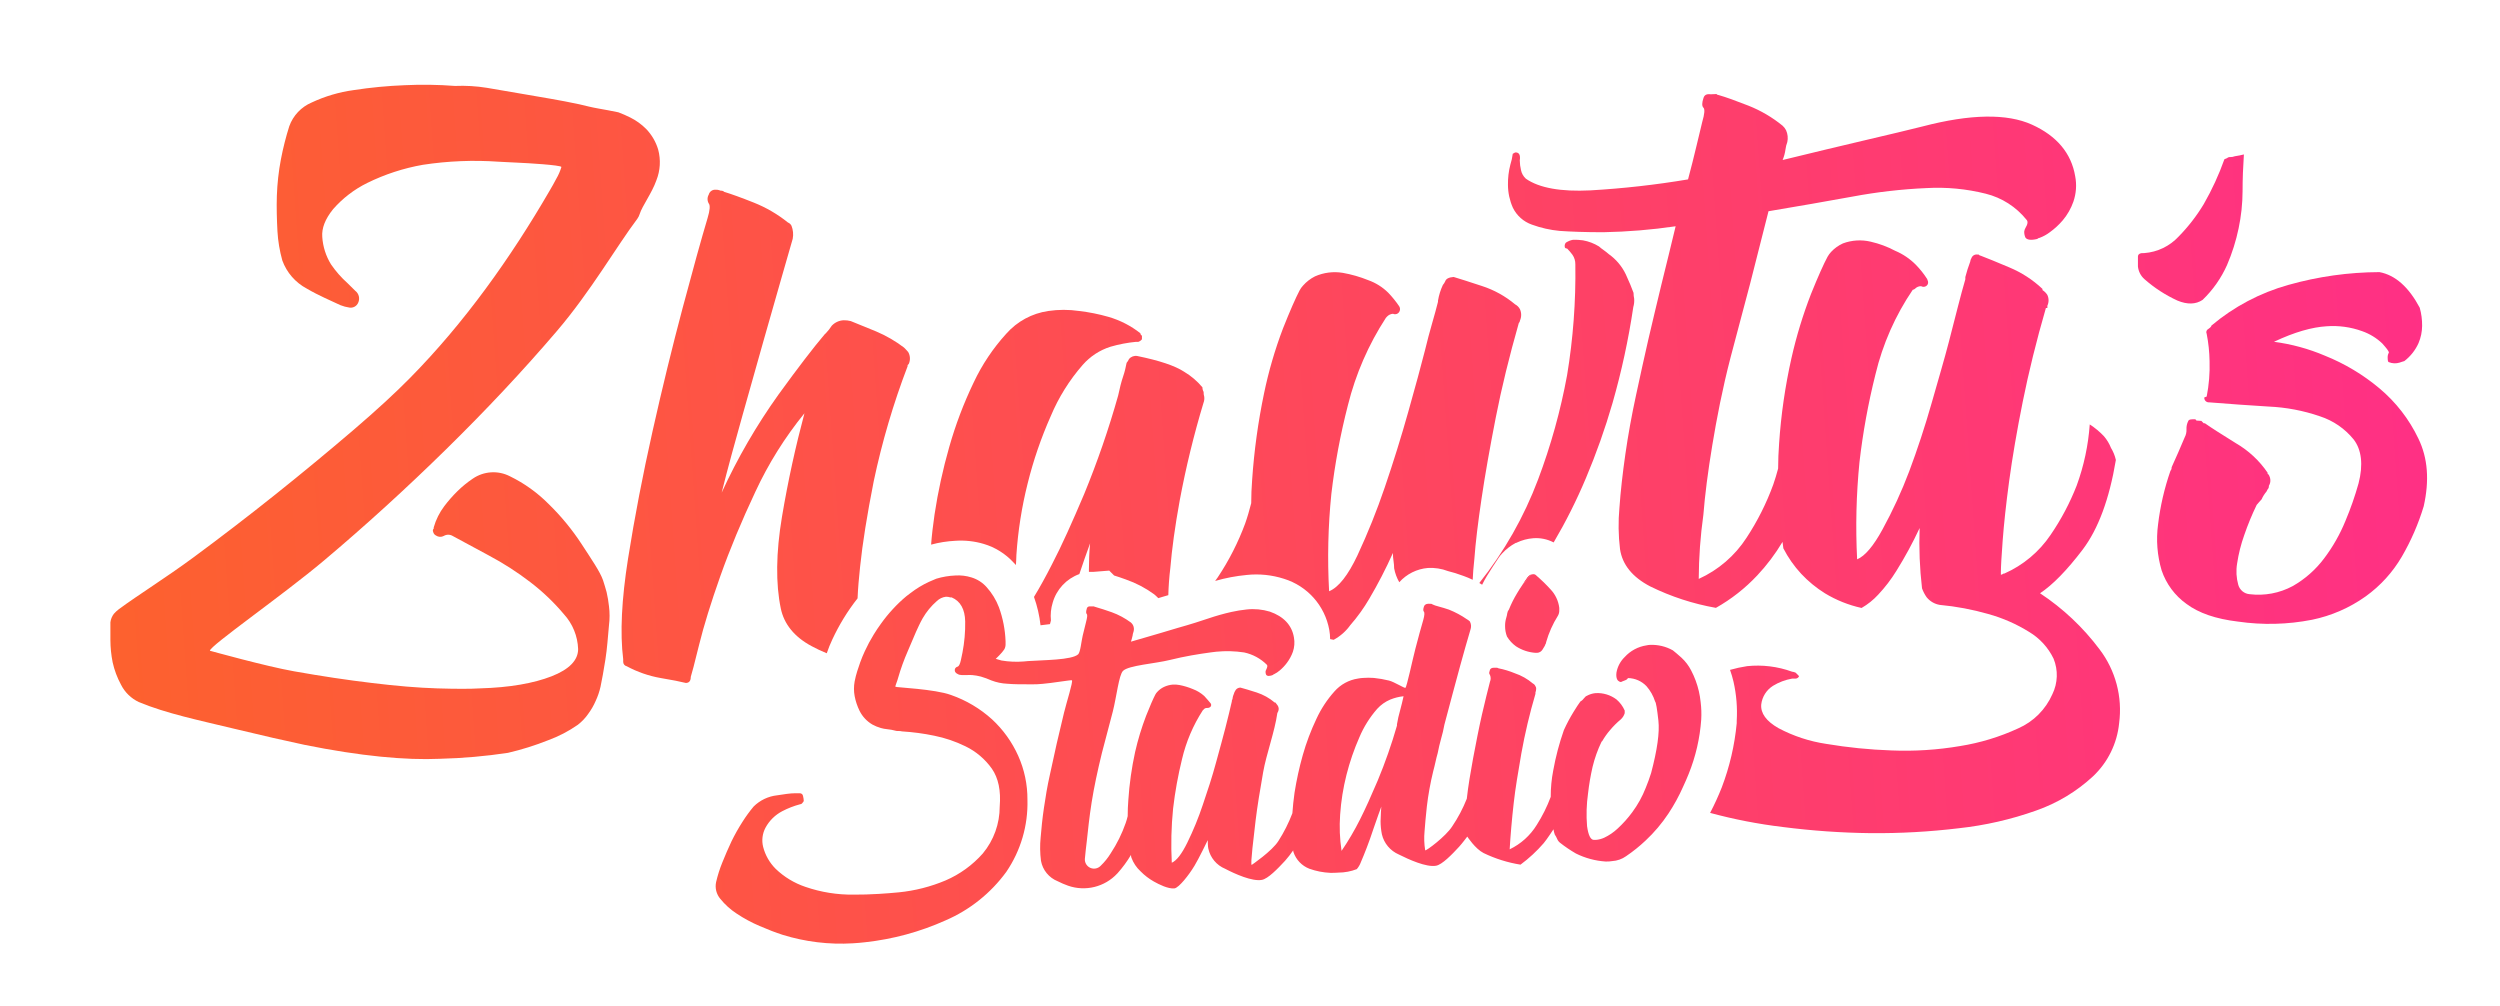
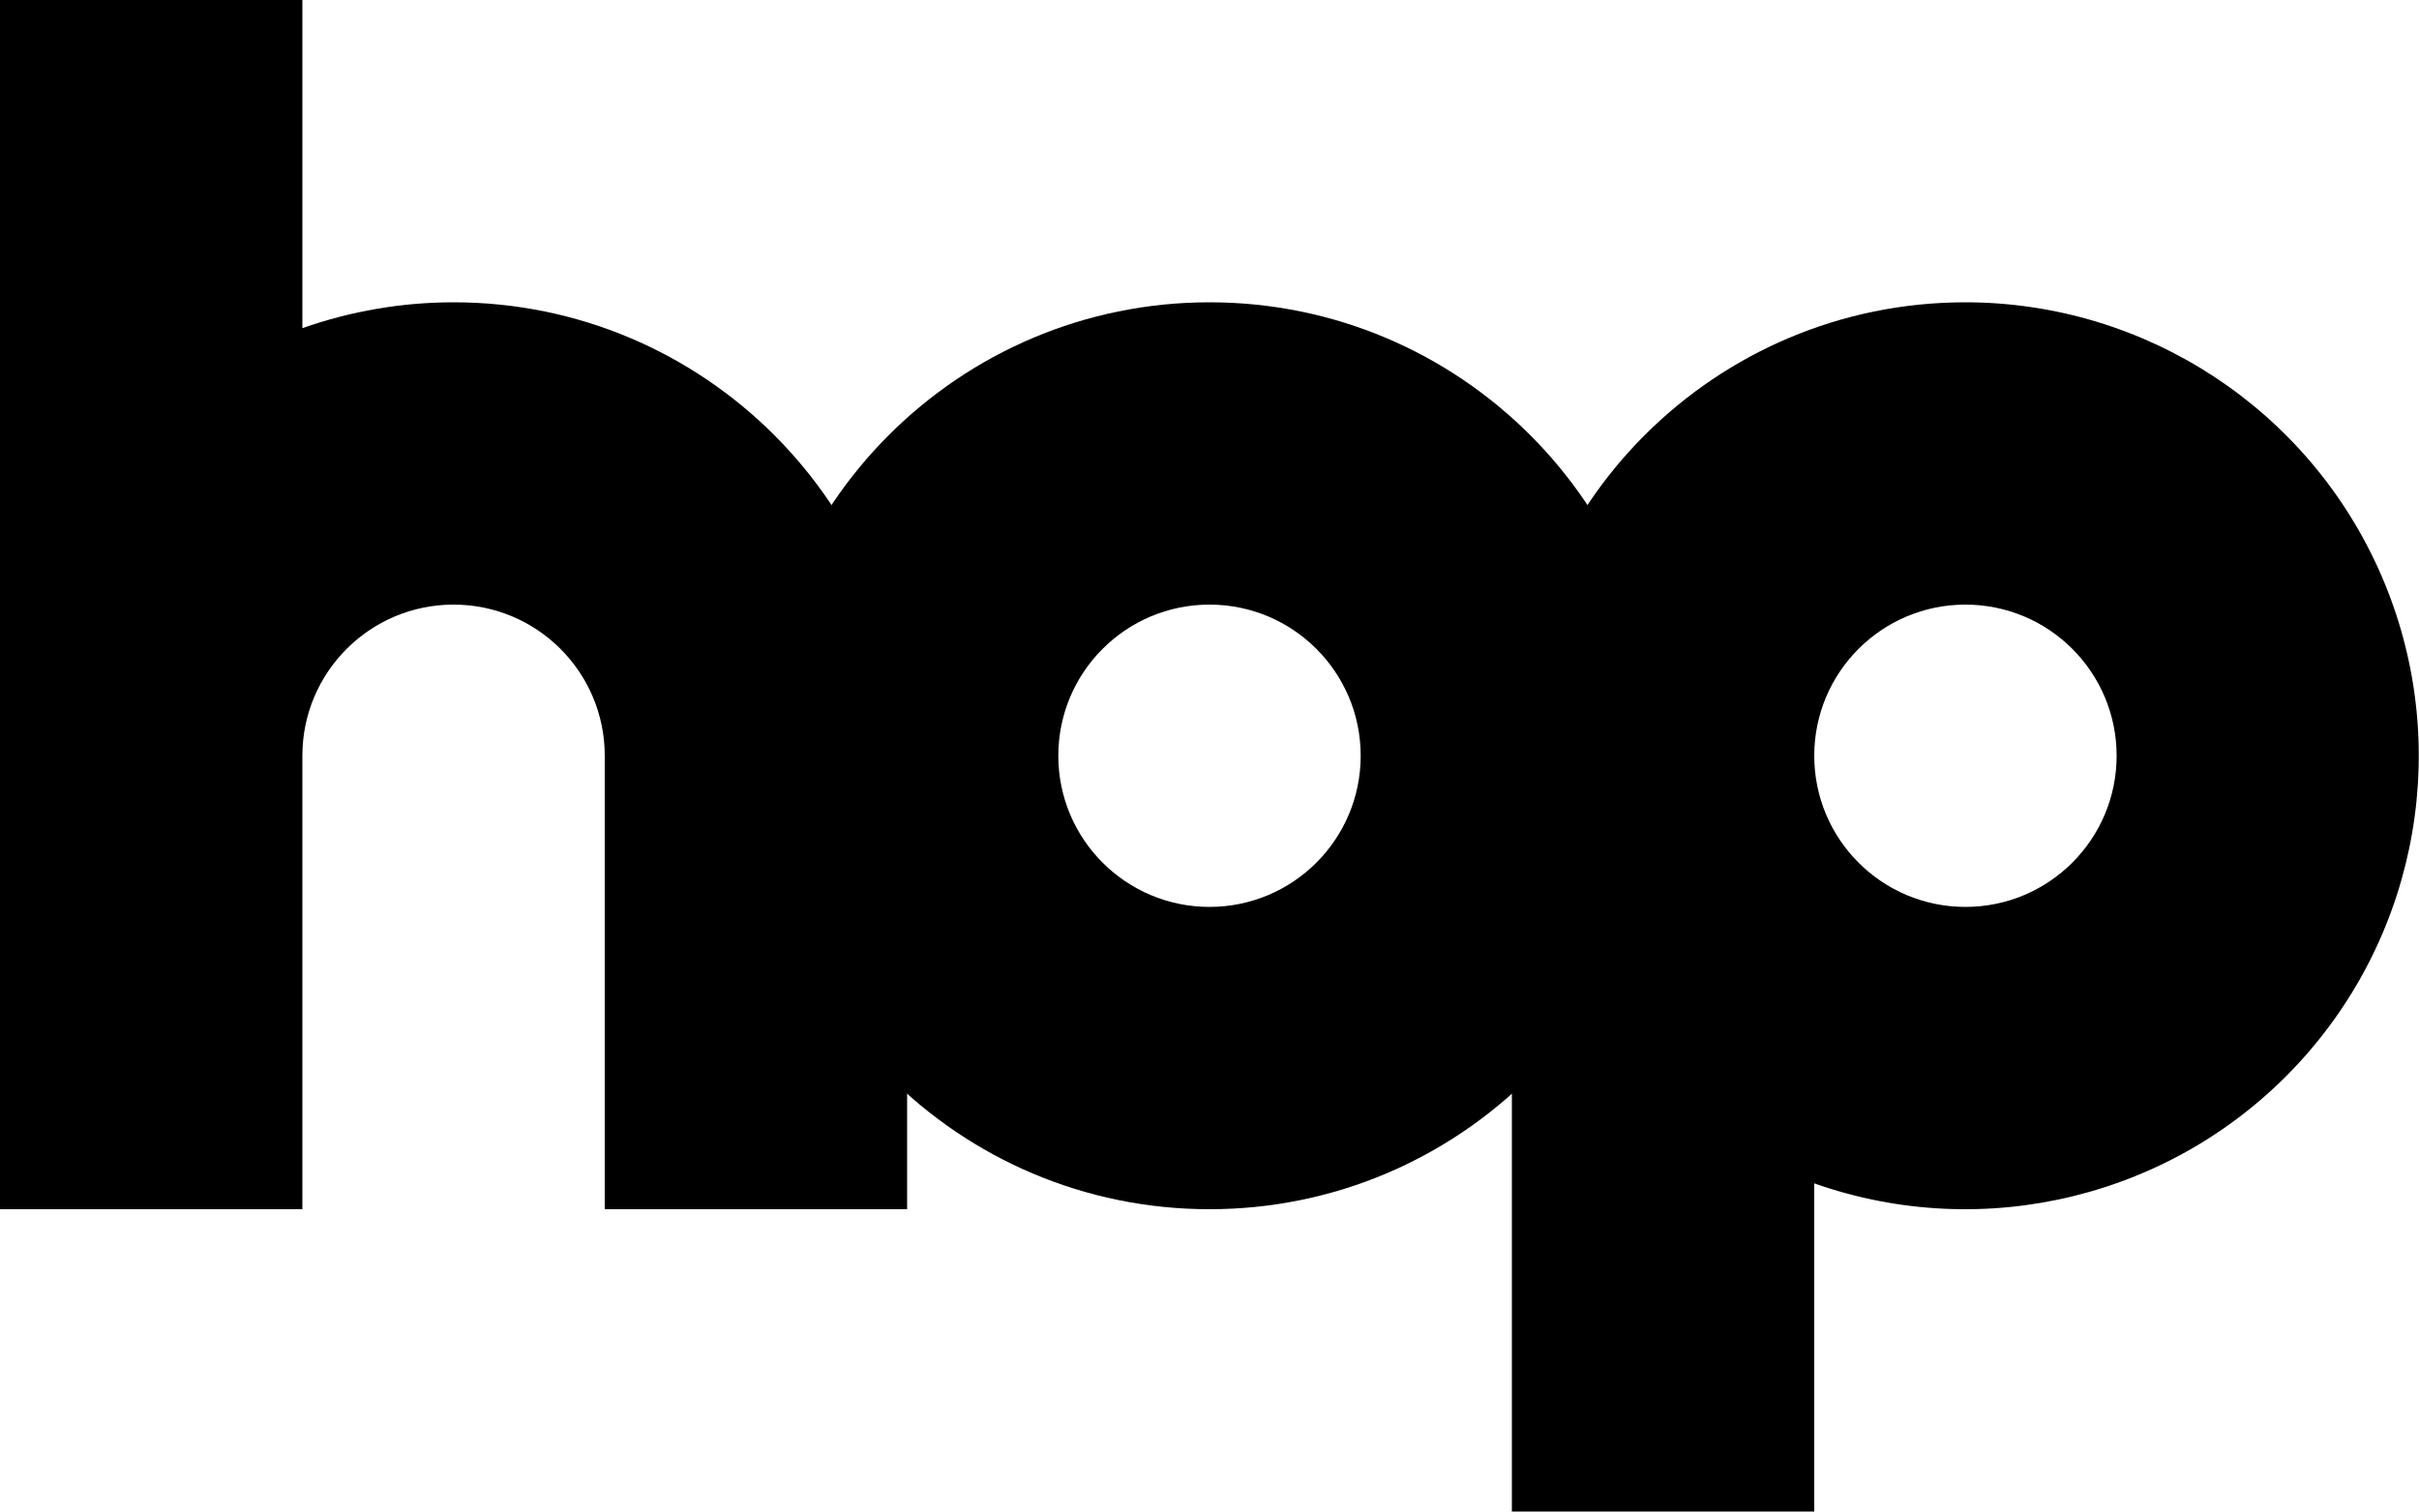
- <svg xmlns="http://www.w3.org/2000/svg" xmlns:xlink="http://www.w3.org/1999/xlink" id="Camada_1" data-name="Camada 1" viewBox="0 0 512 205.97">
-   <defs>
-     <style>.cls-1{fill:url(#Gradiente_sem_nome_6);}.cls-2{fill:url(#Gradiente_sem_nome_6-2);}.cls-3{fill:url(#Gradiente_sem_nome_6-3);}.cls-4{fill:url(#Gradiente_sem_nome_6-4);}.cls-5{fill:url(#Gradiente_sem_nome_6-5);}.cls-6{fill:url(#Gradiente_sem_nome_6-6);}.cls-7{fill:url(#Gradiente_sem_nome_6-7);}.cls-8{fill:url(#Gradiente_sem_nome_6-8);}.cls-9{fill:url(#Gradiente_sem_nome_6-9);}.cls-10{fill:url(#Gradiente_sem_nome_6-10);}.cls-11{fill:url(#Gradiente_sem_nome_6-11);}.cls-12{fill:url(#Gradiente_sem_nome_6-12);}</style>
-     <linearGradient id="Gradiente_sem_nome_6" x1="1" y1="92.5" x2="502.47" y2="57.09" gradientUnits="userSpaceOnUse">
-       <stop offset="0" stop-color="#fd632b" />
-       <stop offset="1" stop-color="#ff2f86" />
-     </linearGradient>
-     <linearGradient id="Gradiente_sem_nome_6-2" x1="1.48" y1="99.37" x2="502.95" y2="63.96" xlink:href="#Gradiente_sem_nome_6" />
-     <linearGradient id="Gradiente_sem_nome_6-3" x1="1.85" y1="104.53" x2="503.31" y2="69.12" xlink:href="#Gradiente_sem_nome_6" />
-     <linearGradient id="Gradiente_sem_nome_6-4" x1="2.66" y1="116.05" x2="504.13" y2="80.64" xlink:href="#Gradiente_sem_nome_6" />
-     <linearGradient id="Gradiente_sem_nome_6-5" x1="2.4" y1="112.43" x2="503.87" y2="77.02" xlink:href="#Gradiente_sem_nome_6" />
-     <linearGradient id="Gradiente_sem_nome_6-6" x1="4.38" y1="140.45" x2="505.85" y2="105.04" xlink:href="#Gradiente_sem_nome_6" />
-     <linearGradient id="Gradiente_sem_nome_6-7" x1="1.98" y1="106.4" x2="503.45" y2="70.99" xlink:href="#Gradiente_sem_nome_6" />
-     <linearGradient id="Gradiente_sem_nome_6-8" x1="3" y1="120.87" x2="504.47" y2="85.46" xlink:href="#Gradiente_sem_nome_6" />
-     <linearGradient id="Gradiente_sem_nome_6-9" x1="0.04" y1="78.96" x2="501.51" y2="43.55" xlink:href="#Gradiente_sem_nome_6" />
-     <linearGradient id="Gradiente_sem_nome_6-10" x1="3.29" y1="125.01" x2="504.76" y2="89.6" xlink:href="#Gradiente_sem_nome_6" />
-     <linearGradient id="Gradiente_sem_nome_6-11" x1="6.36" y1="168.47" x2="507.83" y2="133.06" xlink:href="#Gradiente_sem_nome_6" />
-     <linearGradient id="Gradiente_sem_nome_6-12" x1="4.88" y1="147.5" x2="506.35" y2="112.09" xlink:href="#Gradiente_sem_nome_6" />
-   </defs>
-   <path class="cls-1" d="M134.79,30.62a10.32,10.32,0,0,0-2.45-4.2,12.3,12.3,0,0,0-3.25-2.35A25.18,25.18,0,0,0,126.64,23c-1.44-.29-2.81-.56-4.11-.78s-2.61-.56-3.88-.86c-4.09-.88-7.86-1.46-10.91-2s-5.77-1-8-1.37a32.26,32.26,0,0,0-6.55-.39,83.12,83.12,0,0,0-10.3-.15,91.83,91.83,0,0,0-10.44,1,29.76,29.76,0,0,0-8.61,2.54,8.34,8.34,0,0,0-4.6,4.87,60.16,60.16,0,0,0-1.71,6.77,48.8,48.8,0,0,0-.83,7.46c-.08,2.47,0,4.92.12,7.26a28.36,28.36,0,0,0,1,6,10.63,10.63,0,0,0,5,5.75c2.5,1.47,5.06,2.52,6.9,3.4a8.13,8.13,0,0,0,1.83.49,1.66,1.66,0,0,0,1.81-1,2,2,0,0,0-.61-2.44c-.88-.86-1.42-1.42-1.56-1.54a21.51,21.51,0,0,1-3.4-3.87A12.2,12.2,0,0,1,66,48.53c-.14-1.79.59-3.67,2.21-5.68a22.48,22.48,0,0,1,7-5.38,42.37,42.37,0,0,1,11.4-3.72,70.24,70.24,0,0,1,15.53-.63c.32,0,1.57.1,3.77.19s8.83.49,9.07.88a11,11,0,0,1-1.07,2.45c-.4.81-.89,1.61-1.35,2.42-8,13.79-17.46,27.07-28.61,38.37C81.06,80.37,77.14,84,72.2,88.22S62,96.8,56.45,101.23,45.25,110,39.6,114.17s-11.25,7.63-15.28,10.61a7,7,0,0,0-1,.93,3.59,3.59,0,0,0-.71,1.74v3.62a23.84,23.84,0,0,0,.46,4.57,17.6,17.6,0,0,0,1.72,4.6,7.8,7.8,0,0,0,3.64,3.54c5.55,2.33,12.64,3.8,19,5.34s11.34,2.66,14.92,3.42c11.47,2.32,20.73,3.18,27.75,2.86a111.78,111.78,0,0,0,13.94-1.22,57.83,57.83,0,0,0,8.25-2.59,26.58,26.58,0,0,0,6.06-3.16,10.11,10.11,0,0,0,2.18-2.32,13.18,13.18,0,0,0,1.46-2.55,14.21,14.21,0,0,0,1-2.93c.3-1.42.64-3.3,1-5.58s.51-4.67.73-7a15.68,15.68,0,0,0,0-3.88,24.86,24.86,0,0,0-.49-2.91c-.22-.76-.49-1.74-.73-2.43-.61-1.76-2.42-4.37-4.36-7.36a48.43,48.43,0,0,0-6.79-8.26,29.09,29.09,0,0,0-7.88-5.65,7.43,7.43,0,0,0-7.63.46,21.39,21.39,0,0,0-3.15,2.57A27.26,27.26,0,0,0,91,103.65,13.17,13.17,0,0,0,88.83,108v.24a.58.58,0,0,0-.12.68,1.09,1.09,0,0,0,.59.76,1.53,1.53,0,0,0,1.59.08,1.76,1.76,0,0,1,1.81,0q2.89,1.53,7.41,4a60.59,60.59,0,0,1,8.48,5.45,43.46,43.46,0,0,1,6.9,6.58,11.16,11.16,0,0,1,2.91,7.14c0,2.28-1.81,4.16-5.45,5.58s-8.54,2.3-14.68,2.47q-2.89.18-8.73,0t-13.33-1.1q-7.51-.89-16-2.4c-5.68-1-17.22-4.21-17.22-4.21-.15-.9,14.89-11.34,23.38-18.49S83.23,100,91.38,92,107.1,75.94,114.05,67.8s12.2-17.32,16.48-23a3.37,3.37,0,0,0,.49-1c.49-1.59,2.5-4.28,3.4-6.85A10,10,0,0,0,134.79,30.62Z" />
-   <path class="cls-2" d="M178.94,98.55q-2.06,10.42-2.79,17.5c-.24,2.29-.44,4.45-.52,6.49a42,42,0,0,0-2.88,4.14,43.72,43.72,0,0,0-2.28,4.26,26.94,26.94,0,0,0-1.15,2.85,30.65,30.65,0,0,1-3.1-1.46c-3.56-1.9-5.65-4.54-6.31-7.7-1.06-5.07-1-11.4.24-18.8s2.81-14.48,4.6-21.19a76.33,76.33,0,0,0-10.05,16.07q-4.24,9-7.17,17.26c-1.93,5.46-3.39,10.17-4.35,14.07s-1.54,6.11-1.71,6.58c0,.81-.32,1.23-1,1.25-1.15-.29-2.84-.62-5.11-1a23,23,0,0,1-7-2.42.92.92,0,0,1-.73-.94V135q-1-8,1-20.63t5-26q3-13.38,6.19-25.36t5.09-18.34c.49-1.62.56-2.64.24-3a1.8,1.8,0,0,1,0-1.81,1.35,1.35,0,0,1,1.47-1,1.64,1.64,0,0,1,.71.1.87.87,0,0,0,.49.1.66.66,0,0,1,.49.23c1.44.44,3.48,1.17,6.06,2.2a27.1,27.1,0,0,1,7,4.08,1.37,1.37,0,0,1,.73.67,4.84,4.84,0,0,1,.25,2.66c-.49,1.66-1.25,4.31-2.3,8s-2.27,7.93-3.64,12.75-2.83,10-4.36,15.46-3,10.75-4.25,15.78a121.77,121.77,0,0,1,11.64-20.09q6-8.27,9.46-12.34l.25-.23a10.38,10.38,0,0,0,1.2-1.53,3.56,3.56,0,0,1,2.42-1.11,5.27,5.27,0,0,1,1.47.17c1.44.58,3.19,1.28,5.2,2.12a26.43,26.43,0,0,1,5.7,3.3c.17.16.46.46.86.92a2.67,2.67,0,0,1,.12,2.42l-.24.26V75A156.19,156.19,0,0,0,178.94,98.55Z" />
-   <path class="cls-3" d="M233.87,68.75v.73a1.53,1.53,0,0,1-.74.53l-.49,0a28.4,28.4,0,0,0-5.21,1,12.58,12.58,0,0,0-5.7,3.73,38.57,38.57,0,0,0-6.53,10.47,83.45,83.45,0,0,0-4.74,13.81,82.55,82.55,0,0,0-2.3,14.6c0,.71-.07,1.42-.1,2.11-.17-.18-.31-.37-.49-.53a13.49,13.49,0,0,0-6.11-3.81,16.51,16.51,0,0,0-5.77-.64,23.42,23.42,0,0,0-5,.79c.15-2,.39-4,.71-6.21a110.37,110.37,0,0,1,3-13.77,82.61,82.61,0,0,1,5-13.21,40.33,40.33,0,0,1,6.68-10,14.18,14.18,0,0,1,8.61-4.66,21.52,21.52,0,0,1,6.31,0,37.5,37.5,0,0,1,6,1.2,19.18,19.18,0,0,1,6.55,3.36A.6.6,0,0,0,233.87,68.75Z" />
-   <path class="cls-4" d="M246.48,82.49a189.4,189.4,0,0,0-4.86,19.93c-1,5.47-1.62,10.11-1.93,13.85-.25,2-.37,3.9-.42,5.62l-1.17.34c-.3.09-.59.17-.88.27a2.94,2.94,0,0,0-.4-.39l-.24-.22-.24-.2a22.14,22.14,0,0,0-5.73-3c-.85-.31-1.69-.6-2.44-.83l-1-1-3.26.26-.73,0-.17,0v-.49c0-1.76.07-3.55.24-5.35-.76,2.09-1.51,4.2-2.2,6.29a8.78,8.78,0,0,0-5.45,5.83,9.25,9.25,0,0,0-.37,3.67l-.12.47-.08.28c-.66.1-1.29.17-1.93.24a25.48,25.48,0,0,0-1.34-5.81c1.22-2,2.48-4.3,3.71-6.72,2-3.84,4.14-8.63,6.56-14.33A184.69,184.69,0,0,0,229,81c.32-1.49.63-2.78,1-3.85s.56-2,.73-2.84a3.1,3.1,0,0,0,.49-.78,1.8,1.8,0,0,1,1.69-.62c4.52.92,7.73,2,9.58,3.21a14.56,14.56,0,0,1,3.77,3.21,1.84,1.84,0,0,0,.24.93,3.08,3.08,0,0,0,.13,1A2.56,2.56,0,0,1,246.48,82.49Z" />
-   <path class="cls-5" d="M301.61,118.74a19.17,19.17,0,0,0-1.86-.78c-1.22-.46-2.3-.78-3.2-1a9.92,9.92,0,0,0-4.11-.64,8.86,8.86,0,0,0-5.87,2.92,9.06,9.06,0,0,1-1.05-2.85,10.15,10.15,0,0,0-.12-1.46,10.25,10.25,0,0,1-.13-1.68,93.94,93.94,0,0,1-4.84,9.37,34.79,34.79,0,0,1-3.89,5.41,10,10,0,0,1-3.4,3c-.24-.06-.49-.08-.73-.14a10.84,10.84,0,0,0-.17-1.87,13.46,13.46,0,0,0-9.3-10.49,18.56,18.56,0,0,0-7.6-.78,35,35,0,0,0-6.48,1.23,8.44,8.44,0,0,0,.54-.75A53,53,0,0,0,255,107.24c.48-1.34.88-2.77,1.25-4.19,0-1.64.07-3.21.19-4.79a129.74,129.74,0,0,1,2.43-17.66,87.15,87.15,0,0,1,3.88-13.32c1.45-3.66,2.6-6.26,3.4-7.79a4.48,4.48,0,0,1,.71-1,8.17,8.17,0,0,1,2.45-1.89,10,10,0,0,1,5.7-.72,26.07,26.07,0,0,1,5.21,1.5,11.07,11.07,0,0,1,4.1,2.58,21.16,21.16,0,0,1,2.21,2.73,1.08,1.08,0,0,1-.25,1.49,1,1,0,0,1-1,.08,1.88,1.88,0,0,0-1.22.58l-.24.27a58.74,58.74,0,0,0-7.76,17.85,135.57,135.57,0,0,0-3.4,18.21,127.93,127.93,0,0,0-.46,19.92c1.93-.79,3.88-3.26,5.82-7.38a138.39,138.39,0,0,0,5.58-13.9c1.76-5.15,3.38-10.36,4.84-15.56s2.61-9.39,3.4-12.52c.49-2,.95-3.79,1.44-5.45s.88-3.15,1.22-4.47v-.22a12.43,12.43,0,0,1,1-3.23,2.84,2.84,0,0,0,.49-.77c.17-.5.73-.79,1.71-.87,1.29.39,3.23,1,5.82,1.86a20.22,20.22,0,0,1,6.77,3.75,2.37,2.37,0,0,1,1,1,2.87,2.87,0,0,1,0,2.32.77.77,0,0,1-.24.51c-1.93,6.77-3.52,13.23-4.72,19.37s-2.19,11.7-2.91,16.58-1.23,9-1.47,12.36C301.76,116.16,301.66,117.59,301.61,118.74Z" />
-   <path class="cls-6" d="M313.52,117.68c-.56.7-1.12,1.37-1.64,2,.32-.51.64-1,1-1.48a1.84,1.84,0,0,1,.54-.46Z" />
-   <path class="cls-7" d="M334.5,62.88a153.55,153.55,0,0,1-4.25,19.65,139.53,139.53,0,0,1-5.45,15.38,110.31,110.31,0,0,1-6.61,13.18,7.75,7.75,0,0,0-4.18-.86,9.44,9.44,0,0,0-3.38.9l-.12.06-.1,0a10.55,10.55,0,0,0-2.73,2.11l-.4.45-.34.46c-.78,1.13-1.58,2.41-2.4,3.72-.36.59-.7,1.21-1,1.82a6,6,0,0,0-.58-.35A78.1,78.1,0,0,0,315,98.2a124.1,124.1,0,0,0,5.94-21.36,127.48,127.48,0,0,0,1.69-22.69,3.33,3.33,0,0,0-.61-2,10.83,10.83,0,0,0-1.08-1.25c-.34,0-.49-.14-.49-.46a1,1,0,0,1,.25-.75,3.9,3.9,0,0,1,1.44-.58,11.55,11.55,0,0,1,2.05.11,9.33,9.33,0,0,1,3.28,1.25,9.55,9.55,0,0,0,1,.78,12.14,12.14,0,0,1,1,.79,10.78,10.78,0,0,1,3.49,4.14c.73,1.59,1.25,2.84,1.59,3.8a6,6,0,0,0,.13,1.21A4.69,4.69,0,0,1,334.5,62.88Z" />
-   <path class="cls-8" d="M434,148.09a17.3,17.3,0,0,1-5.35,10.9A33.33,33.33,0,0,1,417,166a69.58,69.58,0,0,1-15.88,3.63,140.39,140.39,0,0,1-17.95,1,155,155,0,0,1-18.05-1.26,104.12,104.12,0,0,1-14.89-2.89,53.18,53.18,0,0,0,2.4-5.25,50.06,50.06,0,0,0,3.05-13.12l0-.22,0-.24a28.61,28.61,0,0,0-.66-8.05,23.74,23.74,0,0,0-.71-2.41,27.76,27.76,0,0,1,3.48-.76,20.69,20.69,0,0,1,9.22,1.13,2.22,2.22,0,0,1,.73.2l.71.71a.79.79,0,0,1-.71.51l-.73,0a11.21,11.21,0,0,0-3.89,1.47,5.23,5.23,0,0,0-2.42,3.83q-.22,2.7,3.52,4.84a30.4,30.4,0,0,0,9.81,3.23,101.74,101.74,0,0,0,13.35,1.34,67.11,67.11,0,0,0,14.06-.9,45.56,45.56,0,0,0,11.89-3.62,13.62,13.62,0,0,0,7-7,8.9,8.9,0,0,0,.24-7.28,12.93,12.93,0,0,0-5-5.47,31.9,31.9,0,0,0-8.37-3.67,54,54,0,0,0-9.95-1.87,4.37,4.37,0,0,1-2.67-1.56,7.49,7.49,0,0,1-.95-1.83,81.08,81.08,0,0,1-.49-12.35,82,82,0,0,1-4.75,8.76,30.31,30.31,0,0,1-3.74,4.89,14.25,14.25,0,0,1-3.4,2.72,24.66,24.66,0,0,1-7.5-3,24.11,24.11,0,0,1-4.87-4,23.46,23.46,0,0,1-3.65-5.21c-.07-.44-.12-.88-.17-1.32a39.92,39.92,0,0,1-5.16,6.85,35.5,35.5,0,0,1-8.48,6.66,50.31,50.31,0,0,1-13.45-4.39c-3.65-1.9-5.72-4.46-6.19-7.64a39.88,39.88,0,0,1-.12-8.48c.24-3.42.66-7.09,1.22-11s1.29-7.93,2.17-12,1.73-8,2.55-11.54,1.7-7.18,2.66-11.18,2-8,2.91-11.92a116.71,116.71,0,0,1-14.79,1.22c-3.71,0-6.7-.11-8.95-.27A22.72,22.72,0,0,1,313.72,46a6.86,6.86,0,0,1-3.89-3.47,11.67,11.67,0,0,1-1-4.67,15.51,15.51,0,0,1,.49-4.14,11.84,11.84,0,0,0,.49-2.22l.49-.28c.8-.05,1.12.49.95,1.62a9.1,9.1,0,0,0,.25,2,3.26,3.26,0,0,0,1,1.76c2.74,1.91,7.18,2.69,13.21,2.39a185.29,185.29,0,0,0,20-2.25c.66-2.46,1.22-4.72,1.71-6.77s.88-3.71,1.2-5c.48-1.64.56-2.62.24-2.92s-.32-1,0-1.93c.17-.67.66-.92,1.47-.81l1.2-.05a.67.67,0,0,0,.49.22c1.46.42,3.47,1.14,6.06,2.16a26.44,26.44,0,0,1,7,4.11,3.2,3.2,0,0,1,.71.93,3.89,3.89,0,0,1,.25,2.42,6.3,6.3,0,0,0-.37,1.48,8.68,8.68,0,0,1-.59,2.19q9.21-2.25,17-4.08c5.15-1.22,9-2.11,11.64-2.79,9.83-2.57,17.34-2.68,22.43-.37s8.06,5.86,8.85,10.57a10.13,10.13,0,0,1-.37,5.2,12.15,12.15,0,0,1-2.17,3.81,14.88,14.88,0,0,1-2.67,2.46,8.13,8.13,0,0,1-2.08,1.14.84.84,0,0,0-.49.23c-1.29.31-2.1.19-2.42-.3a2.83,2.83,0,0,1-.24-1.21,1.92,1.92,0,0,1,.24-.72c.49-.8.56-1.36.24-1.69a15.51,15.51,0,0,0-8.36-5.35,40.48,40.48,0,0,0-12.13-1.15,108.12,108.12,0,0,0-15.14,1.74c-5.49,1-11.25,2-17.22,3q-1.72,6.88-3.76,14.81c-1.37,5.31-2.79,10.38-4,15.09-1.68,6.45-2.85,12.57-3.75,18s-1.51,10.22-1.83,14.27a98.21,98.21,0,0,0-.95,13.13,22.92,22.92,0,0,0,9.8-8.44,52.44,52.44,0,0,0,5.46-10.87c.37-1.07.71-2.18,1-3.29,0-1.73.08-3.45.2-5.12a114.8,114.8,0,0,1,2.54-17.54,93,93,0,0,1,4-13.11c1.45-3.58,2.58-6.12,3.38-7.6a5.35,5.35,0,0,1,.73-1,7.59,7.59,0,0,1,2.42-1.74,9.81,9.81,0,0,1,5.7-.35,20.37,20.37,0,0,1,5,1.86,13.15,13.15,0,0,1,4.25,2.88,18.2,18.2,0,0,1,2.3,2.9c.32.66.25,1.15-.24,1.47a1,1,0,0,1-1,0,1.67,1.67,0,0,0-1.22.5.81.81,0,0,1-.49.24,52.46,52.46,0,0,0-7.63,17.3,139,139,0,0,0-3.28,18,132.56,132.56,0,0,0-.48,19.9c1.61-.67,3.35-2.73,5.2-6.13A93.49,93.49,0,0,0,391,96.55c1.69-4.52,3.23-9.19,4.6-14s2.61-9,3.52-12.5c1.36-5.23,2.42-9.6,3.38-12.85v-.46a30.21,30.21,0,0,1,1-3.15,1.68,1.68,0,0,1,.25-.73,1.12,1.12,0,0,1,1.22-.73h.25a.65.65,0,0,0,.46.25c1.3.5,3.26,1.29,5.82,2.38a22.52,22.52,0,0,1,6.8,4.41v.24a3.11,3.11,0,0,1,1,1,2.58,2.58,0,0,1,0,2.2v.47H419c-1.95,6.74-3.53,13.15-4.74,19.18s-2.14,11.48-2.79,16.3-1.08,8.89-1.32,12.11-.37,5.4-.37,6.53v.49a.45.45,0,0,0,.37-.12.53.53,0,0,1,.37-.12,22.29,22.29,0,0,0,9.44-7.9,50.36,50.36,0,0,0,5.35-10.12,45.79,45.79,0,0,0,2.67-12.51,15.9,15.9,0,0,1,2.91,2.42,8.56,8.56,0,0,1,1.44,2.39,8.16,8.16,0,0,1,1,2.47q-2,12-6.8,18.36c-3.23,4.25-6.14,7.22-8.73,8.94A48.8,48.8,0,0,1,430,133,20.51,20.51,0,0,1,434,148.09Z" />
-   <path class="cls-9" d="M457.69,32a2.49,2.49,0,0,1-.93.17.83.83,0,0,0-.66.22c-.22.1-.32.12-.54.22a56.64,56.64,0,0,1-4.23,9.19,35.84,35.84,0,0,1-5.16,6.66,10.68,10.68,0,0,1-7,3.37c-.88-.05-1.32.2-1.32.74v2a4,4,0,0,0,1.32,2.59,27.64,27.64,0,0,0,6.77,4.4c2,.83,3.74.81,5.16-.15a22.79,22.79,0,0,0,5-7.14,39.1,39.1,0,0,0,2.37-7.51,37.71,37.71,0,0,0,.81-7.6c0-2.54.1-5,.27-7.53C459,31.77,458.4,31.9,457.69,32Z" />
-   <path class="cls-10" d="M495.28,89.81a30.53,30.53,0,0,0-8-10.3,41.32,41.32,0,0,0-11.15-6.67A39.82,39.82,0,0,0,465.71,70c4.21-2,7.8-3,10.79-3.18a17.55,17.55,0,0,1,7.26,1,11.44,11.44,0,0,1,4.13,2.52c.88,1,1.35,1.56,1.35,1.88a1.85,1.85,0,0,0-.25.95c0,.64.08,1,.25,1a3.25,3.25,0,0,0,2.17.1c.4-.15.59-.19,1-.32a9.58,9.58,0,0,0,2.91-3.69,9.25,9.25,0,0,0,.73-3.52,13.1,13.1,0,0,0-.49-3.72c-2.25-4.23-5-6.68-8.24-7.29a69.45,69.45,0,0,0-18.66,2.62,42,42,0,0,0-15.77,8.34c0,.17-.2.39-.62.68a.73.73,0,0,0-.34,1,31.77,31.77,0,0,1,.59,5.62,32.1,32.1,0,0,1-.59,7.22l-.49.19a.92.92,0,0,0,1,1c4.06.32,8.09.62,12.13.86a37.26,37.26,0,0,1,10.56,2,14.74,14.74,0,0,1,6.9,4.74c1.61,2.08,2,5.16,1,9a64.34,64.34,0,0,1-2.67,7.65,34,34,0,0,1-4.38,7.71,21,21,0,0,1-6.43,5.67,14.83,14.83,0,0,1-8.83,1.66,2.63,2.63,0,0,1-2.32-1.91,10,10,0,0,1-.24-4.37,30.92,30.92,0,0,1,1.46-5.82,55.09,55.09,0,0,1,2.55-6.19c.39-.44.58-.69,1-1.13a6.48,6.48,0,0,1,1-1.59l.24-.46a.84.84,0,0,0,.25-.71,2.07,2.07,0,0,0,.24-1.66c-.17-.52-.32-.76-.49-.79v-.24a20,20,0,0,0-6.53-6.07c-2.91-1.81-5-3.13-6.31-4.06a1,1,0,0,1-.24,0l-.49-.49-1-.07c-.1-.1-.15-.17-.24-.27-.81,0-1.3,0-1.45.37a3.38,3.38,0,0,0-.36,1.68,3.14,3.14,0,0,1-.37,1.67c-1,2.44-1.59,3.66-2.67,6.11a1,1,0,0,1-.24.73,52.27,52.27,0,0,0-2.54,11,22.52,22.52,0,0,0,.73,9.39,13.9,13.9,0,0,0,5.09,6.87c2.52,1.88,6,3.08,10.54,3.62a45,45,0,0,0,15.16-.37,29,29,0,0,0,11-4.79,26.41,26.41,0,0,0,7.41-8.15,48.28,48.28,0,0,0,4.48-10.32C497.55,98.42,497.24,93.84,495.28,89.81Z" />
-   <path class="cls-11" d="M348.29,143.76a18.36,18.36,0,0,0-.36-2.18,17.85,17.85,0,0,0-1.57-4.25,9.35,9.35,0,0,0-2-2.64c-.71-.64-1.32-1.15-1.76-1.5a8.82,8.82,0,0,0-4.65-1.12,3.86,3.86,0,0,0-.75.1,7.57,7.57,0,0,0-4.46,2.39,5.85,5.85,0,0,0-1.68,3.13c-.15,1.08.14,1.64.46,1.81a.83.83,0,0,0,.42.18.5.5,0,0,0,.24-.1l.69-.27a1,1,0,0,0,.54-.44,5.34,5.34,0,0,1,3.79,1.66,8.74,8.74,0,0,1,1.76,3.13c.19.17.41,1.49.68,3.92s-.24,6-1.49,10.73c-.2.56-.37,1.1-.54,1.59s-.37,1-.56,1.44a21.67,21.67,0,0,1-2.76,5,23.29,23.29,0,0,1-3,3.35,10.74,10.74,0,0,1-2.76,1.88,5.08,5.08,0,0,1-1.71.44,1.7,1.7,0,0,1-.39,0c-.69,0-1.15-1-1.4-2.81a30,30,0,0,1,.2-6.7,48.91,48.91,0,0,1,.93-5.45A26,26,0,0,1,328,151.9l.15-.14a14.41,14.41,0,0,1,1.56-2.2,17.33,17.33,0,0,1,2.23-2.23,2.81,2.81,0,0,0,.8-1.27v-.54a6.32,6.32,0,0,0-1.68-2.27,6.5,6.5,0,0,0-4.26-1.3,4.58,4.58,0,0,0-1.49.39,3.71,3.71,0,0,0-.54.27,5.89,5.89,0,0,1-.41.44,1.49,1.49,0,0,1-.25.29,2.28,2.28,0,0,1-.44.32c-.34.47-.81,1.15-1.39,2.11a33.79,33.79,0,0,0-2,3.76,53.42,53.42,0,0,0-2.18,8.27,27.72,27.72,0,0,0-.51,5.4v0a30.69,30.69,0,0,1-2.86,5.74,13.21,13.21,0,0,1-5.55,5c.17-2.86.44-6.06.83-9.49.32-2.91.9-6.31,1.56-10.14a114.84,114.84,0,0,1,2.89-12.21v-.27a2.47,2.47,0,0,0,.15-.78.81.81,0,0,0-.15-.51,1.11,1.11,0,0,0-.54-.57,11.25,11.25,0,0,0-3.72-2.1,17.84,17.84,0,0,0-3.3-1,.94.94,0,0,1-.29-.12l-.66,0c-.47,0-.73.2-.81.44a2.86,2.86,0,0,0-.14.51.62.62,0,0,0,.14.52,1.77,1.77,0,0,1,0,1.42c-.41,1.63-1,3.91-1.64,6.72s-1.22,5.85-1.81,8.95c-.53,2.86-1,5.65-1.29,8.27v0a29.49,29.49,0,0,1-3,5.68c-1.32,2.05-5.28,5-5.52,4.89a15.16,15.16,0,0,1-.13-3.91c.1-1.35.25-3.09.47-5.09a59.87,59.87,0,0,1,1.3-7.19c.17-.66.34-1.3.46-1.88s.29-1.23.46-1.84c.2-1,.42-2,.69-2.93a27.89,27.89,0,0,0,.68-2.89c1.15-4.4,2.25-8.41,3.23-12.06.83-3,1.47-5.26,1.91-6.72a7,7,0,0,0,.24-.83,2,2,0,0,0-.12-1.45.63.63,0,0,0-.07-.12,1.76,1.76,0,0,0-.34-.27.88.88,0,0,0-.2-.12,18.52,18.52,0,0,0-3.72-2c-1.44-.51-2.88-.78-3.37-1.07a.51.51,0,0,0-.27-.12,1.28,1.28,0,0,1-.27,0,1.26,1.26,0,0,0-.42,0,.89.89,0,0,0-.53.19.74.74,0,0,0-.27.42c-.15.46-.17.81,0,1s.14.75-.12,1.68c-.47,1.59-1,3.55-1.62,5.92s-1.78,7.93-2.05,8-2.28-1.22-3.35-1.49a22.09,22.09,0,0,0-3.11-.54,14.69,14.69,0,0,0-2.2,0c-.34,0-.71.08-1.05.13a8,8,0,0,0-4.82,2.64,22.62,22.62,0,0,0-3.69,5.62,47.12,47.12,0,0,0-2.79,7.41,66.08,66.08,0,0,0-1.69,7.71c-.22,1.49-.34,2.88-.44,4.2a30.86,30.86,0,0,1-2.86,5.68c-1.3,2.08-5.48,4.91-5.48,4.91-.29-.19.44-5.87.81-9.12.34-2.81.88-6.11,1.54-9.86s2.37-8.29,2.91-12.13a1,1,0,0,1,.15-.29,1.26,1.26,0,0,0-.08-1.25,6,6,0,0,0-.46-.61.31.31,0,0,0-.15,0,10.93,10.93,0,0,0-3.69-2.06c-1.42-.46-2.52-.78-3.33-1a1.2,1.2,0,0,0-.95.46,4.24,4.24,0,0,0-.27.47c-.07.29-.29.71-.34,1a1.93,1.93,0,0,1-.2.75v.15l-.59,2.5c-.24.9-.48,1.93-.75,3-.42,1.71-1.1,4.06-1.89,7s-1.73,5.79-2.71,8.66a62.28,62.28,0,0,1-3.18,7.77c-1.13,2.3-2.18,3.67-3.18,4.11a73.06,73.06,0,0,1,.27-11.1,82.31,82.31,0,0,1,1.83-10.13,31.78,31.78,0,0,1,4.26-10,1,1,0,0,0,.15-.13.8.8,0,0,1,.68-.34c.07,0,.15,0,.24,0a1.18,1.18,0,0,0,.3-.1.55.55,0,0,0,.24-.83c-.34-.42-.78-.93-1.32-1.52a7.29,7.29,0,0,0-2.32-1.41,13.92,13.92,0,0,0-2.77-.84,5.87,5.87,0,0,0-1.32-.09,5.35,5.35,0,0,0-1.85.49,4.43,4.43,0,0,0-1.35,1,2.31,2.31,0,0,0-.42.58q-.66,1.26-1.88,4.33a55,55,0,0,0-2.25,7.41,66.66,66.66,0,0,0-1.39,9.86c-.08,1.05-.13,2.13-.13,3.28-.12.49-.26,1-.41,1.41a28,28,0,0,1-3.06,6.19,12.74,12.74,0,0,1-2.05,2.55,1.88,1.88,0,0,1-3.25-1.4c.09-1.17.26-2.4.39-3.59.24-2.18.51-4.92,1-8s1.2-6.43,2.1-10.1c.71-2.66,1.47-5.52,2.23-8.48s1.25-7.54,2.1-8.34c1.15-1.13,6.53-1.47,9.59-2.23s5.92-1.22,8.44-1.56c.36-.05.73-.1,1.07-.13a23,23,0,0,1,5.7.15,9.35,9.35,0,0,1,4.65,2.52c.17.17.12.49-.13,1a1.17,1.17,0,0,0-.14.42,1.4,1.4,0,0,0,.14.66.66.66,0,0,0,.62.2,2,2,0,0,0,.73-.18c.1-.05.17-.17.27-.17a5.47,5.47,0,0,0,1.15-.76,9.26,9.26,0,0,0,1.47-1.56,8.7,8.7,0,0,0,1.22-2.25,5.84,5.84,0,0,0,.22-2.94c-.42-2.54-2.13-4.32-4.94-5.3a11.92,11.92,0,0,0-4.75-.44,27.38,27.38,0,0,0-3.13.51,45.75,45.75,0,0,0-4.62,1.3c-1.44.49-3.62,1.2-6.48,2-2.08.64-4.38,1.3-6.77,2-.88.27-2.69.78-2.69.78s.29-.91.34-1.25c0-.14.05-.29.07-.41s.1-.3.12-.39a1.82,1.82,0,0,0-.12-1.35,2,2,0,0,0-.41-.51,15.42,15.42,0,0,0-3.92-2.11c-1.24-.44-2.32-.78-3.08-1a2.42,2.42,0,0,1-.32-.1.35.35,0,0,1-.24-.1,5.34,5.34,0,0,1-.69,0h-.27a.57.57,0,0,0-.53.47c-.17.59-.17.93,0,1.1s.09.71-.15,1.64c-.17.68-.42,1.68-.69,2.81s-.46,3.35-.92,3.79c-1.3,1.2-7.15,1.17-10.3,1.39l-.86.08a18.53,18.53,0,0,1-4.55-.2c-.41-.1-1.17-.34-1.17-.34s1.3-1.22,1.74-1.93a2,2,0,0,0,.27-1v-.66a22.78,22.78,0,0,0-1.35-6.95,13.2,13.2,0,0,0-2.52-4.13,6.76,6.76,0,0,0-3.1-2,9.09,9.09,0,0,0-3.31-.4,15.84,15.84,0,0,0-3.91.66c-.51.2-1.05.44-1.49.64a19.69,19.69,0,0,0-3.79,2.3c-.25.17-.54.39-.83.63l0,0a28.69,28.69,0,0,0-2.79,2.66,29.73,29.73,0,0,0-2.44,3c-.49.68-1,1.42-1.47,2.2a31.87,31.87,0,0,0-1.83,3.42c-.35.74-.64,1.47-.93,2.25-.22.57-.39,1.25-.61,1.81a18.06,18.06,0,0,0-.54,2.13,8.33,8.33,0,0,0,0,3,11.88,11.88,0,0,0,1,3,6.74,6.74,0,0,0,2.64,2.83,8.51,8.51,0,0,0,1.74.71c.73.25,2,.25,2.86.52a1.72,1.72,0,0,0,.66.09,2.72,2.72,0,0,1,.81.08,46.09,46.09,0,0,1,6.58.88,26.42,26.42,0,0,1,6.4,2.17,14.27,14.27,0,0,1,5.41,4.58c1.34,1.93,1.88,4.5,1.61,7.77a15,15,0,0,1-3.45,9.59,21.55,21.55,0,0,1-7.63,5.53,33.07,33.07,0,0,1-9.58,2.44c-1.42.13-2.79.25-4.09.32-1.83.1-3.52.17-5.11.15a29.12,29.12,0,0,1-9.93-1.59,16.23,16.23,0,0,1-6.09-3.69,9.74,9.74,0,0,1-2.57-4.5,5.52,5.52,0,0,1,.49-3.94,8.23,8.23,0,0,1,3.45-3.38,17.62,17.62,0,0,1,3.57-1.39,1.06,1.06,0,0,0,.42-.15c.24-.29.39-.46.39-.56a4.62,4.62,0,0,0-.15-1,.64.64,0,0,0-.66-.56h-1c-1,0-2.2.2-3.64.42a8.07,8.07,0,0,0-4.82,2.3,29.14,29.14,0,0,0-2.28,3.13,39.43,39.43,0,0,0-2.25,4c-.68,1.42-1.29,2.89-1.88,4.33a26.59,26.59,0,0,0-1.27,4,4,4,0,0,0,.85,3.43,14.42,14.42,0,0,0,3.38,3.05,28.66,28.66,0,0,0,4.67,2.52c1.71.74,3.28,1.35,4.72,1.81a40.27,40.27,0,0,0,14.36,1.74c.85-.05,1.71-.12,2.54-.22a54.64,54.64,0,0,0,16.48-4.48,30.23,30.23,0,0,0,12.43-9.93,25,25,0,0,0,4.33-14.77,21.66,21.66,0,0,0-1.89-9,23,23,0,0,0-5.35-7.46,24.6,24.6,0,0,0-8.42-5c-3.32-1.22-11.27-1.54-11.37-1.68s.37-1.1.54-1.81a44.26,44.26,0,0,1,2-5.53c.44-1,.86-2,1.2-2.81.17-.37.34-.76.46-1.08.4-.88.84-1.86,1.37-2.79a13.86,13.86,0,0,1,2.91-3.54,3.27,3.27,0,0,1,1.86-.88,2.88,2.88,0,0,1,.91.14l.27,0c1.78.76,2.71,2.42,2.76,4.91a31,31,0,0,1-.56,6.41c-.1.49-.2,1-.32,1.52-.17.81-.42,1.27-.66,1.34a.78.78,0,0,0-.56.47.88.88,0,0,0,0,.49.84.84,0,0,0,.17.27l.22.19a.35.35,0,0,0,.15.07,1.13,1.13,0,0,0,.42.18c.49.14,1.88,0,2.54.05a11,11,0,0,1,1.81.31,17.57,17.57,0,0,1,2.15.79,10.35,10.35,0,0,0,3.25.68c1.28.12,2.92.12,5,.12.66,0,1.42,0,2.25-.1,1.69-.12,5.87-.83,6-.73.26.29-1.08,4.43-1.62,6.65s-1.05,4.36-1.49,6.29-.9,4.18-1.42,6.48-.88,4.52-1.2,6.7-.53,4.23-.68,6.12a21,21,0,0,0,.07,4.72,5.57,5.57,0,0,0,3.43,4.2,17.79,17.79,0,0,0,2.12.91,9.48,9.48,0,0,0,10.08-2.5l.05-.05a24,24,0,0,0,2.76-3.76c0,.14,0,.39.08.56a7.14,7.14,0,0,0,1.88,2.81,12.17,12.17,0,0,0,2.71,2.08c1.08.61,2.91,1.52,4.19,1.42.51-.05,1.29-.83,2-1.66a22.72,22.72,0,0,0,2.15-3c.8-1.29,2.71-5.23,2.71-5.23s0,1.42.12,1.76a5.78,5.78,0,0,0,3.45,4.11c2,1.05,5.55,2.64,7.51,2.27,1.25-.22,3.23-2.27,4.75-3.91a21.75,21.75,0,0,0,1.66-2.13c0,.15.05.22.07.37a5.55,5.55,0,0,0,3.23,3.38,14.58,14.58,0,0,0,4.33.85c.54,0,1.08,0,1.64-.05a10.53,10.53,0,0,0,3.76-.71,4.6,4.6,0,0,0,.84-1.44c.36-.81.75-1.81,1.19-2.93s.93-2.52,1.42-4,1.57-4.43,1.57-4.43-.15,2-.15,3a14.08,14.08,0,0,0,.27,2.67,6,6,0,0,0,3.47,4.13c2,1,5.63,2.67,7.63,2.3,1.23-.22,3.21-2.25,4.72-3.89.57-.61,1.67-2.08,1.67-2.08s1.61,2.5,3.35,3.38a27.29,27.29,0,0,0,7.55,2.37,29.35,29.35,0,0,0,4.75-4.4c.68-.81,2-2.84,2-2.84a6.25,6.25,0,0,0,.27,1.08,4.72,4.72,0,0,1,.49.9,1.94,1.94,0,0,0,.59.78,27.59,27.59,0,0,0,3.25,2.2,16,16,0,0,0,6.09,1.64c.54,0,.81,0,1.35-.09a5.42,5.42,0,0,0,2.83-1,31.61,31.61,0,0,0,4-3.21,31,31,0,0,0,4.67-5.52,37,37,0,0,0,3-5.48c.4-.86.79-1.74,1.15-2.64a36.6,36.6,0,0,0,2.57-11.13A19.81,19.81,0,0,0,348.29,143.76Zm-61.53,1.66a25.29,25.29,0,0,0-.66,2.91v.27a103.58,103.58,0,0,1-3.94,11.25c-1.34,3.16-2.54,5.82-3.64,8a56.7,56.7,0,0,1-3.77,6.41,33.51,33.51,0,0,1-.29-7.41,45.86,45.86,0,0,1,1.3-8.17A48.84,48.84,0,0,1,278.4,151a21.47,21.47,0,0,1,3.64-5.82,7.62,7.62,0,0,1,2.69-1.91,9.91,9.91,0,0,1,2.72-.68C287.25,143.54,287,144.52,286.76,145.42Z" />
-   <path class="cls-12" d="M319.34,124.49V125a2.09,2.09,0,0,1-.27,1.09,21,21,0,0,0-2.42,5.42.65.65,0,0,1-.15.43,1.58,1.58,0,0,1-.19.43,7.56,7.56,0,0,1-.42.69,1.36,1.36,0,0,1-1.1.64c-.1,0-.19,0-.32,0a8.38,8.38,0,0,1-4-1.34,6.68,6.68,0,0,1-1.84-2,5.88,5.88,0,0,1-.39-2.12,5.6,5.6,0,0,1,.25-1.75s0,0,0,0a5.22,5.22,0,0,0,.2-.9,1.52,1.52,0,0,1,.34-.76,22.58,22.58,0,0,1,1.69-3.37c.34-.56.68-1.13,1.05-1.64a.12.12,0,0,1,.07-.11c.52-.62,1.08-1.29,1.64-2a1.56,1.56,0,0,1,.49-.11.7.7,0,0,1,.46.09,33.28,33.28,0,0,1,3.11,3A6.68,6.68,0,0,1,319.34,124.49Z" />
-   <path class="cls-6" d="M313.52,117.68c-.56.7-1.12,1.37-1.64,2,.32-.51.64-1,1-1.48a1.84,1.84,0,0,1,.54-.46Z" />
+ <svg xmlns="http://www.w3.org/2000/svg" viewBox="0 0 160 100" class="w-12 cursor-pointer hover:opacity-80">
+   <g id="a1c6c63a-e459-44a3-b4b7-af910ae95872" data-name="Layer 2">
+     <g id="fa506414-24b2-4115-bfea-5ced8b49bd02" data-name="Layer 1">
+       <path d="M30,20a30.09,30.09,0,0,0-10,1.71V0H0V80H20V50a10,10,0,0,1,20,0V80H60V50A30,30,0,0,0,30,20Z" fill="#000" />
+       <path d="M80,20a30,30,0,1,0,30,30A30,30,0,0,0,80,20Zm0,40A10,10,0,1,1,90,50,10,10,0,0,1,80,60Z" fill="#000" />
+       <path d="M130,20a30,30,0,0,0-30,30v50h20V78.29A30,30,0,1,0,130,20Zm0,40a10,10,0,1,1,10-10A10,10,0,0,1,130,60Z" fill="#000" />
+     </g>
+   </g>
</svg>
